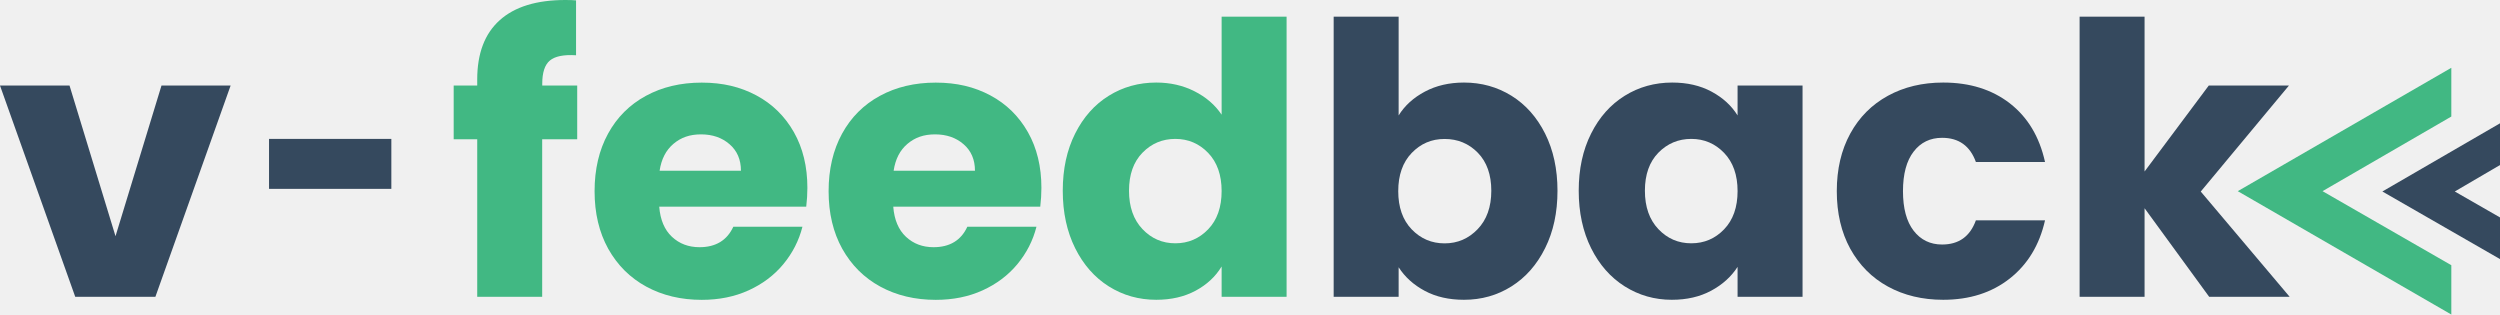
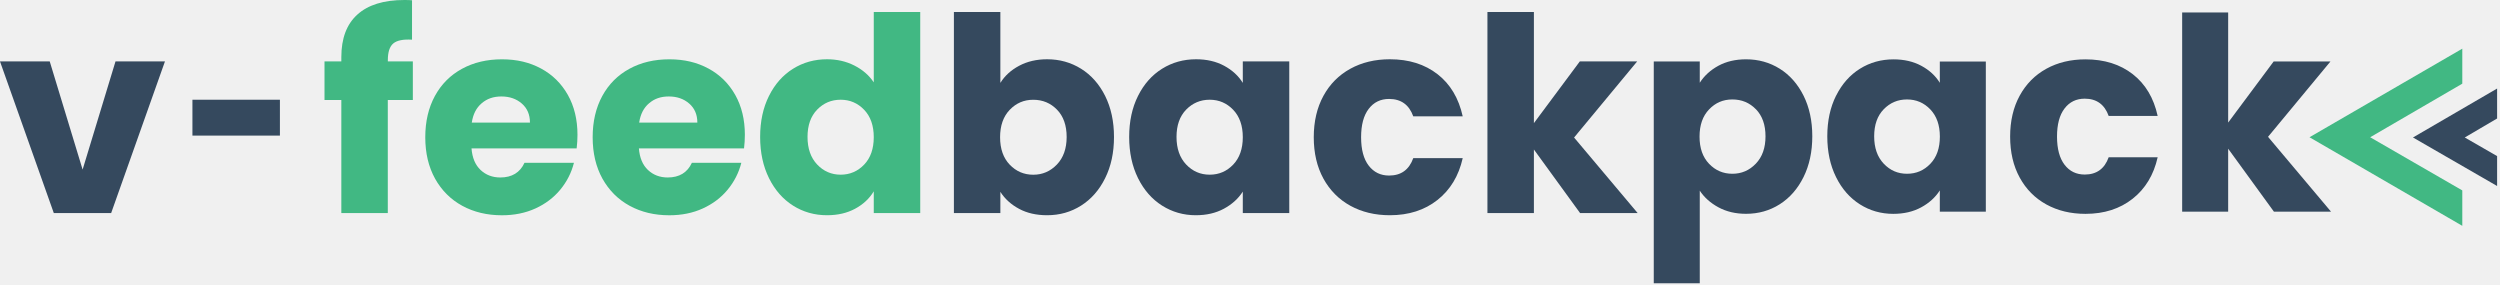
- <svg xmlns="http://www.w3.org/2000/svg" width="612" height="77" viewBox="0 0 612 77" fill="none">
-   <g clip-path="url(#clip0_26_2)">
-     <path d="M600.084 64.925L568.558 46.797L600.084 28.529V16.595L547.803 46.797L600.084 77V64.925Z" fill="#41B883" />
-     <path d="M612 30.187L583.206 46.876L612 63.424V53.226L600.932 46.876L612 40.4V30.203V30.187Z" fill="#35495E" />
-     <path d="M28.276 57.824L39.532 20.943H56.457L38.041 72.652H18.416L0 20.943H17.019L28.276 57.824Z" fill="#35495E" />
-     <path d="M95.801 34.003V46.234H65.861V34.003H95.801Z" fill="#35495E" />
-     <path d="M141.284 34.097H132.727V72.652H116.823V34.097H111.061V20.943H116.823V19.457C116.823 13.091 118.645 8.258 122.318 4.958C125.976 1.658 131.346 0 138.411 0C139.588 0 140.452 0.031 141.017 0.094V13.529C137.971 13.342 135.836 13.78 134.596 14.828C133.355 15.876 132.743 17.768 132.743 20.474V20.943H141.3V34.097H141.284Z" fill="#41B883" />
-     <path d="M197.38 50.598H161.38C161.631 53.805 162.667 56.26 164.488 57.965C166.31 59.67 168.57 60.514 171.239 60.514C175.212 60.514 177.975 58.841 179.513 55.509H196.438C195.574 58.904 194.004 61.969 191.744 64.691C189.483 67.412 186.641 69.539 183.234 71.088C179.827 72.636 176.012 73.403 171.789 73.403C166.702 73.403 162.181 72.323 158.208 70.165C154.236 68.007 151.143 64.91 148.898 60.906C146.669 56.886 145.554 52.194 145.554 46.813C145.554 41.433 146.653 36.74 148.851 32.721C151.049 28.701 154.142 25.62 158.114 23.461C162.086 21.303 166.639 20.224 171.789 20.224C176.939 20.224 181.272 21.272 185.181 23.367C189.09 25.463 192.136 28.466 194.35 32.361C196.548 36.255 197.647 40.791 197.647 45.984C197.647 47.47 197.553 49.019 197.364 50.614L197.38 50.598ZM181.382 41.792C181.382 39.071 180.455 36.912 178.587 35.301C176.734 33.69 174.395 32.893 171.616 32.893C168.837 32.893 166.702 33.659 164.865 35.208C163.028 36.756 161.898 38.946 161.474 41.792H181.382Z" fill="#41B883" />
-     <path d="M254.669 50.598H218.669C218.92 53.805 219.956 56.26 221.778 57.965C223.599 59.67 225.86 60.514 228.529 60.514C232.501 60.514 235.264 58.841 236.802 55.509H253.727C252.863 58.904 251.293 61.969 249.033 64.691C246.772 67.412 243.93 69.539 240.523 71.088C237.116 72.636 233.301 73.403 229.078 73.403C223.991 73.403 219.47 72.323 215.498 70.165C211.526 68.007 208.433 64.91 206.188 60.906C203.958 56.886 202.843 52.194 202.843 46.813C202.843 41.433 203.942 36.74 206.14 32.721C208.338 28.701 211.431 25.62 215.403 23.461C219.375 21.303 223.928 20.224 229.078 20.224C234.228 20.224 238.561 21.272 242.47 23.367C246.379 25.463 249.425 28.466 251.639 32.361C253.837 36.255 254.936 40.791 254.936 45.984C254.936 47.47 254.842 49.019 254.653 50.614L254.669 50.598ZM238.671 41.792C238.671 39.071 237.744 36.912 235.876 35.301C234.024 33.69 231.684 32.893 228.905 32.893C226.126 32.893 223.991 33.659 222.154 35.208C220.317 36.756 219.187 38.946 218.763 41.792H238.671Z" fill="#41B883" />
-     <path d="M263.194 32.705C265.204 28.685 267.951 25.604 271.421 23.446C274.891 21.287 278.768 20.208 283.055 20.208C286.461 20.208 289.586 20.912 292.396 22.335C295.222 23.759 297.436 25.667 299.053 28.075V4.082H314.957V72.652H299.053V65.238C297.561 67.709 295.442 69.68 292.679 71.166C289.915 72.652 286.713 73.387 283.055 73.387C278.768 73.387 274.906 72.292 271.421 70.102C267.951 67.913 265.204 64.784 263.194 60.749C261.184 56.698 260.164 52.022 260.164 46.704C260.164 41.386 261.169 36.725 263.194 32.705ZM295.756 37.429C293.558 35.145 290.873 34.003 287.717 34.003C284.562 34.003 281.877 35.129 279.679 37.382C277.481 39.634 276.382 42.746 276.382 46.688C276.382 50.63 277.481 53.773 279.679 56.088C281.877 58.403 284.562 59.56 287.717 59.56C290.873 59.56 293.558 58.419 295.756 56.135C297.954 53.852 299.053 50.723 299.053 46.782C299.053 42.84 297.954 39.712 295.756 37.429Z" fill="#41B883" />
-     <path d="M348.806 22.429C351.601 20.943 354.788 20.208 358.383 20.208C362.669 20.208 366.531 21.287 370.017 23.446C373.486 25.604 376.234 28.701 378.243 32.705C380.253 36.725 381.273 41.386 381.273 46.704C381.273 52.022 380.269 56.698 378.243 60.749C376.234 64.8 373.486 67.913 370.017 70.102C366.547 72.292 362.669 73.387 358.383 73.387C354.725 73.387 351.522 72.668 348.806 71.213C346.074 69.758 343.939 67.835 342.385 65.426V72.652H326.481V4.082H342.385V28.263C343.876 25.854 346.011 23.915 348.806 22.429ZM361.774 37.397C359.576 35.145 356.86 34.019 353.642 34.019C350.423 34.019 347.801 35.161 345.587 37.444C343.389 39.728 342.29 42.856 342.29 46.797C342.29 50.739 343.389 53.867 345.587 56.151C347.785 58.434 350.47 59.576 353.642 59.576C356.813 59.576 359.498 58.419 361.727 56.104C363.956 53.789 365.071 50.645 365.071 46.704C365.071 42.762 363.972 39.65 361.774 37.397Z" fill="#35495E" />
-     <path d="M389.5 32.705C391.51 28.685 394.257 25.604 397.727 23.446C401.197 21.287 405.075 20.208 409.361 20.208C413.019 20.208 416.222 20.943 418.985 22.429C421.748 23.915 423.867 25.854 425.359 28.263V20.943H441.263V72.652H425.359V65.332C423.805 67.741 421.654 69.68 418.891 71.166C416.127 72.652 412.925 73.387 409.266 73.387C405.043 73.387 401.212 72.292 397.727 70.102C394.257 67.913 391.51 64.784 389.5 60.749C387.491 56.698 386.47 52.022 386.47 46.704C386.47 41.386 387.475 36.725 389.5 32.705ZM422.062 37.429C419.864 35.145 417.179 34.003 414.024 34.003C410.868 34.003 408.183 35.129 405.969 37.382C403.771 39.634 402.672 42.746 402.672 46.688C402.672 50.63 403.771 53.773 405.969 56.088C408.167 58.403 410.852 59.56 414.024 59.56C417.195 59.56 419.864 58.419 422.062 56.135C424.26 53.852 425.359 50.723 425.359 46.782C425.359 42.84 424.26 39.712 422.062 37.429Z" fill="#35495E" />
-     <path d="M452.944 32.705C455.142 28.685 458.219 25.604 462.16 23.446C466.1 21.287 470.606 20.208 475.693 20.208C482.208 20.208 487.641 21.913 492.021 25.307C496.386 28.701 499.259 33.487 500.625 39.665H483.7C482.271 35.708 479.508 33.737 475.426 33.737C472.506 33.737 470.182 34.864 468.455 37.116C466.713 39.368 465.849 42.606 465.849 46.797C465.849 50.989 466.713 54.227 468.455 56.479C470.198 58.731 472.522 59.858 475.426 59.858C479.524 59.858 482.271 57.887 483.7 53.93H500.625C499.259 59.983 496.37 64.738 491.974 68.194C487.578 71.651 482.146 73.387 475.693 73.387C470.606 73.387 466.1 72.308 462.16 70.149C458.219 67.991 455.157 64.894 452.944 60.89C450.746 56.87 449.647 52.178 449.647 46.797C449.647 41.417 450.746 36.725 452.944 32.705Z" fill="#35495E" />
-     <path d="M540.801 72.652L524.991 50.974V72.652H509.087V4.082H524.991V41.98L540.706 20.943H560.331L538.744 46.891L560.504 72.652H540.785H540.801Z" fill="#35495E" />
+ <svg xmlns="http://www.w3.org/2000/svg" width="545" height="62" viewBox="0 0 545 62" fill="none">
+   <g clip-path="url(#clip0_35_22)">
+     <path d="M536.78 41.51L516.7 29.92L536.78 18.24V10.61L503.47 29.92L536.78 49.23V41.51Z" fill="#41B883" />
+     <path d="M544.37 19.3L526.03 29.97L544.37 40.55V34.03L537.32 29.97L544.37 25.83V19.31V19.3Z" fill="#35495E" />
+     <path d="M18.01 36.97L25.18 13.39H35.96L24.23 46.45H11.73L0 13.39H10.84L18.01 36.97Z" fill="#35495E" />
+     <path d="M61.02 21.74V29.56H41.95V21.74H61.02Z" fill="#35495E" />
+     <path d="M89.99 21.8H84.54V46.45H74.41V21.8H70.74V13.39H74.41V12.44C74.41 8.37 75.57 5.28 77.91 3.17C80.24 1.06 83.66 0 88.16 0C88.91 0 89.46 0.02 89.82 0.06V8.65C87.88 8.53 86.52 8.81 85.73 9.48C84.94 10.15 84.55 11.36 84.55 13.09V13.39H90V21.8H89.99Z" fill="#41B883" />
+     <path d="M125.72 32.35H102.79C102.95 34.4 103.61 35.97 104.77 37.06C105.93 38.15 107.37 38.69 109.07 38.69C111.6 38.69 113.36 37.62 114.34 35.49H125.12C124.57 37.66 123.57 39.62 122.13 41.36C120.69 43.1 118.88 44.46 116.71 45.45C114.54 46.44 112.11 46.93 109.42 46.93C106.18 46.93 103.3 46.24 100.77 44.86C98.24 43.48 96.27 41.5 94.84 38.94C93.42 36.37 92.71 33.37 92.71 29.93C92.71 26.49 93.41 23.49 94.81 20.92C96.21 18.35 98.18 16.38 100.71 15C103.24 13.62 106.14 12.93 109.42 12.93C112.7 12.93 115.46 13.6 117.95 14.94C120.44 16.28 122.38 18.2 123.79 20.69C125.19 23.18 125.89 26.08 125.89 29.4C125.89 30.35 125.83 31.34 125.71 32.36L125.72 32.35ZM115.53 26.72C115.53 24.98 114.94 23.6 113.75 22.57C112.57 21.54 111.08 21.03 109.31 21.03C107.54 21.03 106.18 21.52 105.01 22.51C103.84 23.5 103.12 24.9 102.85 26.72H115.53Z" fill="#41B883" />
+     <path d="M162.21 32.35H139.28C139.44 34.4 140.1 35.97 141.26 37.06C142.42 38.15 143.86 38.69 145.56 38.69C148.09 38.69 149.85 37.62 150.83 35.49H161.61C161.06 37.66 160.06 39.62 158.62 41.36C157.18 43.1 155.37 44.46 153.2 45.45C151.03 46.44 148.6 46.93 145.91 46.93C142.67 46.93 139.79 46.24 137.26 44.86C134.73 43.48 132.76 41.5 131.33 38.94C129.91 36.37 129.2 33.37 129.2 29.93C129.2 26.49 129.9 23.49 131.3 20.92C132.7 18.35 134.67 16.38 137.2 15C139.73 13.62 142.63 12.93 145.91 12.93C149.19 12.93 151.95 13.6 154.44 14.94C156.93 16.28 158.87 18.2 160.28 20.69C161.68 23.18 162.38 26.08 162.38 29.4C162.38 30.35 162.32 31.34 162.2 32.36L162.21 32.35ZM152.02 26.72C152.02 24.98 151.43 23.6 150.24 22.57C149.06 21.54 147.57 21.03 145.8 21.03C144.03 21.03 142.67 21.52 141.5 22.51C140.33 23.5 139.61 24.9 139.34 26.72H152.02Z" fill="#41B883" />
+     <path d="M167.64 20.91C168.92 18.34 170.67 16.37 172.88 14.99C175.09 13.61 177.56 12.92 180.29 12.92C182.46 12.92 184.45 13.37 186.24 14.28C188.04 15.19 189.45 16.41 190.48 17.95V2.61H200.61V46.45H190.48V41.71C189.53 43.29 188.18 44.55 186.42 45.5C184.66 46.45 182.62 46.92 180.29 46.92C177.56 46.92 175.1 46.22 172.88 44.82C170.67 43.42 168.92 41.42 167.64 38.84C166.36 36.25 165.71 33.26 165.71 29.86C165.71 26.46 166.35 23.48 167.64 20.91ZM188.38 23.93C186.98 22.47 185.27 21.74 183.26 21.74C181.25 21.74 179.54 22.46 178.14 23.9C176.74 25.34 176.04 27.33 176.04 29.85C176.04 32.37 176.74 34.38 178.14 35.86C179.54 37.34 181.25 38.08 183.26 38.08C185.27 38.08 186.98 37.35 188.38 35.89C189.78 34.43 190.48 32.43 190.48 29.91C190.48 27.39 189.78 25.39 188.38 23.93Z" fill="#41B883" />
+     <path d="M222.17 14.34C223.95 13.39 225.98 12.92 228.27 12.92C231 12.92 233.46 13.61 235.68 14.99C237.89 16.37 239.64 18.35 240.92 20.91C242.2 23.48 242.85 26.46 242.85 29.86C242.85 33.26 242.21 36.25 240.92 38.84C239.64 41.43 237.89 43.42 235.68 44.82C233.47 46.22 231 46.92 228.27 46.92C225.94 46.92 223.9 46.46 222.17 45.53C220.43 44.6 219.07 43.37 218.08 41.83V46.45H207.95V2.61H218.08V18.07C219.03 16.53 220.39 15.29 222.17 14.34ZM230.43 23.91C229.03 22.47 227.3 21.75 225.25 21.75C223.2 21.75 221.53 22.48 220.12 23.94C218.72 25.4 218.02 27.4 218.02 29.92C218.02 32.44 218.72 34.44 220.12 35.9C221.52 37.36 223.23 38.09 225.25 38.09C227.27 38.09 228.98 37.35 230.4 35.87C231.82 34.39 232.53 32.38 232.53 29.86C232.53 27.34 231.83 25.35 230.43 23.91Z" fill="#35495E" />
+     <path d="M248.09 20.91C249.37 18.34 251.12 16.37 253.33 14.99C255.54 13.61 258.01 12.92 260.74 12.92C263.07 12.92 265.11 13.39 266.87 14.34C268.63 15.29 269.98 16.53 270.93 18.07V13.39H281.06V46.45H270.93V41.77C269.94 43.31 268.57 44.55 266.81 45.5C265.05 46.45 263.01 46.92 260.68 46.92C257.99 46.92 255.55 46.22 253.33 44.82C251.12 43.42 249.37 41.42 248.09 38.84C246.81 36.25 246.16 33.26 246.16 29.86C246.16 26.46 246.8 23.48 248.09 20.91ZM268.83 23.93C267.43 22.47 265.72 21.74 263.71 21.74C261.7 21.74 259.99 22.46 258.58 23.9C257.18 25.34 256.48 27.33 256.48 29.85C256.48 32.37 257.18 34.38 258.58 35.86C259.98 37.34 261.69 38.08 263.71 38.08C265.73 38.08 267.43 37.35 268.83 35.89C270.23 34.43 270.93 32.43 270.93 29.91C270.93 27.39 270.23 25.39 268.83 23.93Z" fill="#35495E" />
+     <path d="M288.5 20.91C289.9 18.34 291.86 16.37 294.37 14.99C296.88 13.61 299.75 12.92 302.99 12.92C307.14 12.92 310.6 14.01 313.39 16.18C316.17 18.35 318 21.41 318.87 25.36H308.09C307.18 22.83 305.42 21.57 302.82 21.57C300.96 21.57 299.48 22.29 298.38 23.73C297.27 25.17 296.72 27.24 296.72 29.92C296.72 32.6 297.27 34.67 298.38 36.11C299.49 37.55 300.97 38.27 302.82 38.27C305.43 38.27 307.18 37.01 308.09 34.48H318.87C318 38.35 316.16 41.39 313.36 43.6C310.56 45.81 307.1 46.92 302.99 46.92C299.75 46.92 296.88 46.23 294.37 44.85C291.86 43.47 289.91 41.49 288.5 38.93C287.1 36.36 286.4 33.36 286.4 29.92C286.4 26.48 287.1 23.48 288.5 20.91Z" fill="#35495E" />
+     <path d="M344.46 46.45L334.39 32.59V46.45H324.26V2.61H334.39V26.84L344.4 13.39H356.9L343.15 29.98L357.01 46.45H344.45H344.46Z" fill="#35495E" />
+     <path d="M374.6 14.34C376.32 13.4 378.34 12.93 380.64 12.93C383.34 12.93 385.78 13.61 387.98 14.98C390.17 16.35 391.9 18.31 393.17 20.85C394.44 23.39 395.08 26.35 395.08 29.71C395.08 33.07 394.44 36.04 393.17 38.6C391.9 41.16 390.17 43.14 387.98 44.53C385.79 45.92 383.34 46.61 380.64 46.61C378.37 46.61 376.37 46.14 374.63 45.2C372.89 44.26 371.53 43.05 370.55 41.56V61.75H360.52V13.4H370.55V18.04C371.53 16.51 372.88 15.28 374.6 14.34ZM382.79 23.82C381.4 22.39 379.69 21.68 377.66 21.68C375.63 21.68 373.97 22.4 372.58 23.85C371.19 25.3 370.5 27.27 370.5 29.78C370.5 32.29 371.19 34.26 372.58 35.71C373.97 37.16 375.66 37.88 377.66 37.88C379.66 37.88 381.36 37.15 382.77 35.68C384.18 34.21 384.88 32.23 384.88 29.72C384.88 27.21 384.18 25.25 382.8 23.82H382.79Z" fill="#35495E" />
+     <path d="M400.27 20.86C401.54 18.32 403.27 16.36 405.46 14.99C407.65 13.62 410.1 12.94 412.79 12.94C415.1 12.94 417.12 13.41 418.86 14.35C420.6 15.29 421.94 16.52 422.88 18.05V13.41H432.91V46.15H422.88V41.51C421.9 43.04 420.54 44.27 418.8 45.21C417.06 46.15 415.04 46.62 412.73 46.62C410.07 46.62 407.64 45.93 405.45 44.54C403.26 43.15 401.53 41.18 400.26 38.61C398.99 36.05 398.35 33.09 398.35 29.72C398.35 26.35 398.99 23.4 400.26 20.86H400.27ZM420.81 23.85C419.42 22.4 417.73 21.68 415.73 21.68C413.73 21.68 412.04 22.39 410.65 23.82C409.26 25.25 408.57 27.21 408.57 29.72C408.57 32.23 409.26 34.21 410.65 35.68C412.04 37.15 413.73 37.88 415.73 37.88C417.73 37.88 419.42 37.16 420.81 35.71C422.2 34.26 422.89 32.29 422.89 29.78C422.89 27.27 422.19 25.3 420.81 23.85Z" fill="#35495E" />
+     <path d="M440.29 20.86C441.68 18.32 443.61 16.36 446.1 14.99C448.58 13.62 451.43 12.94 454.64 12.94C458.75 12.94 462.18 14.02 464.94 16.17C467.7 18.32 469.51 21.35 470.37 25.27H459.69C458.79 22.77 457.05 21.51 454.47 21.51C452.63 21.51 451.16 22.22 450.07 23.65C448.97 25.08 448.43 27.12 448.43 29.78C448.43 32.44 448.98 34.48 450.07 35.91C451.17 37.34 452.63 38.05 454.47 38.05C457.05 38.05 458.79 36.8 459.69 34.29H470.37C469.51 38.12 467.69 41.14 464.91 43.33C462.13 45.52 458.71 46.62 454.64 46.62C451.43 46.62 448.59 45.94 446.1 44.57C443.62 43.2 441.68 41.25 440.29 38.7C438.9 36.16 438.21 33.18 438.21 29.78C438.21 26.38 438.9 23.4 440.29 20.86Z" fill="#35495E" />
+     <path d="M495.72 46.15L485.74 32.42V46.15H475.71V2.72H485.74V26.72L495.66 13.4H508.04L494.43 29.83L508.16 46.14H495.72V46.15Z" fill="#35495E" />
  </g>
  <defs>
-     <clipPath id="clip0_26_2">
-       <rect width="612" height="77" fill="white" />
+     <clipPath id="clip0_35_22">
+       <rect width="544.37" height="61.76" fill="white" />
    </clipPath>
  </defs>
</svg>
